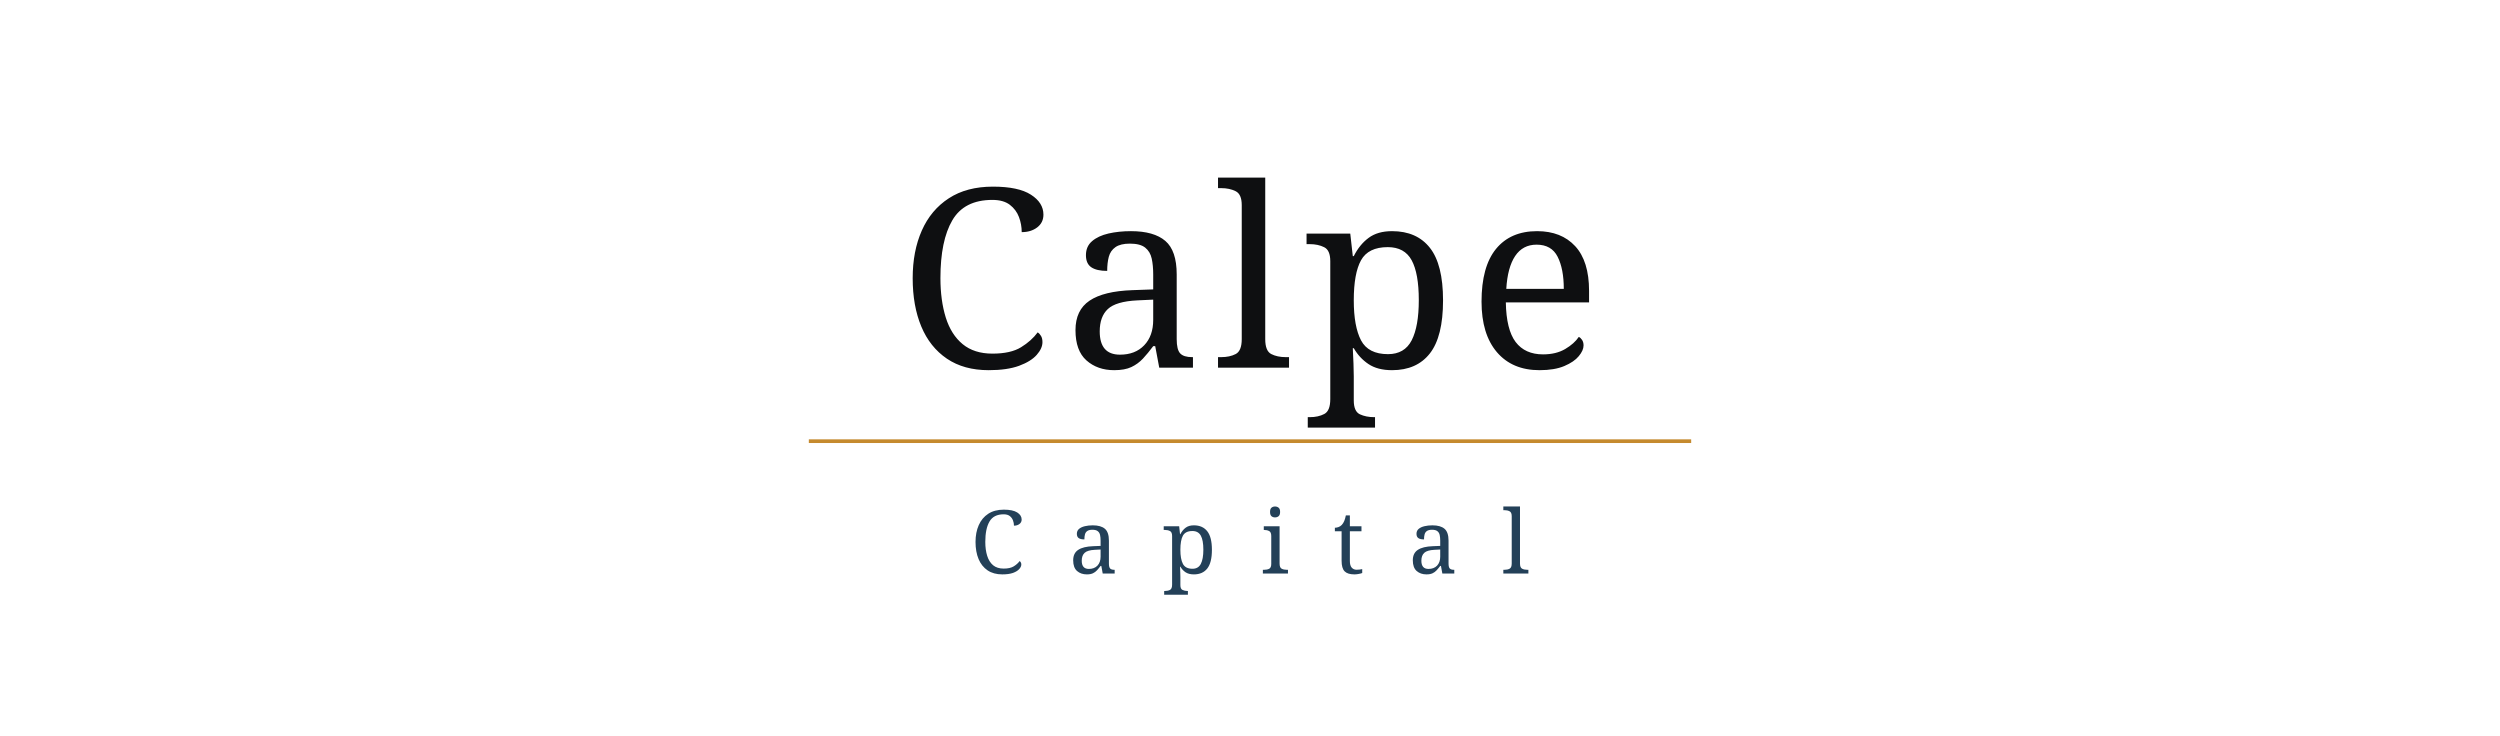
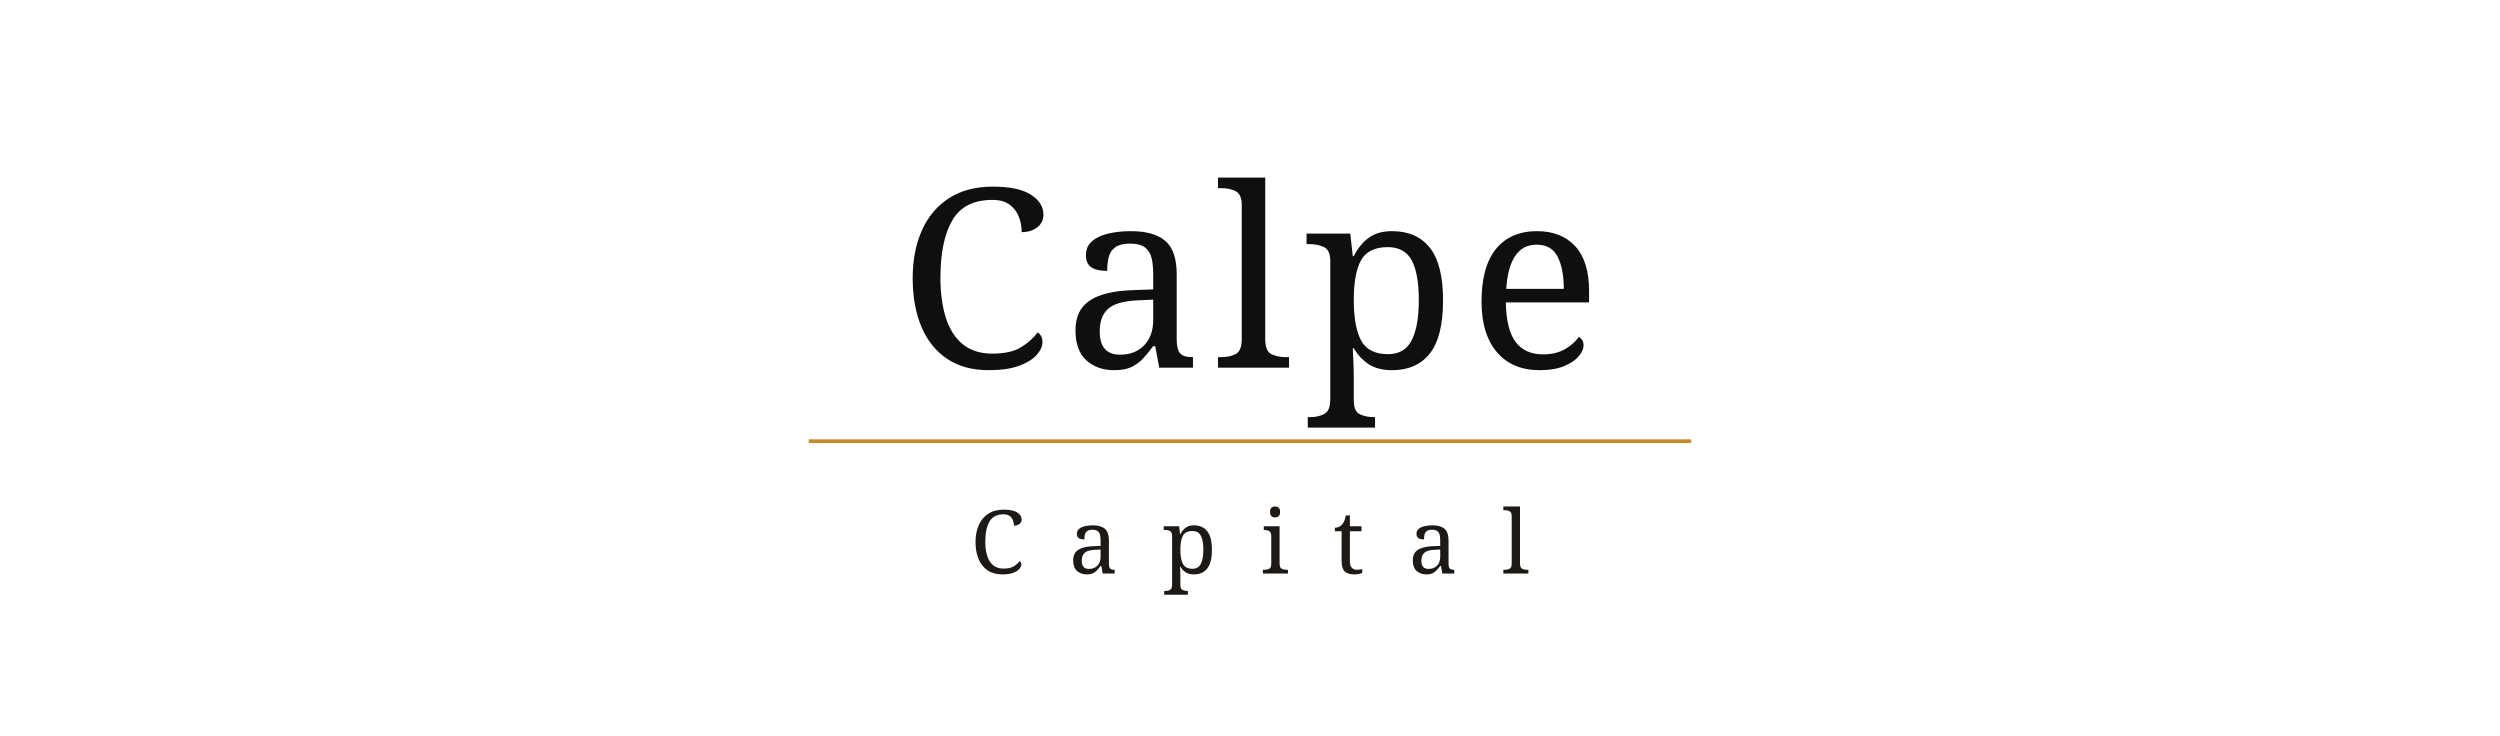
<svg xmlns="http://www.w3.org/2000/svg" viewBox="0 0 680 200" width="680" height="200">
  <text x="340" y="100" text-anchor="middle" font-family="Optima, &quot;Optima Nova LT&quot;, &quot;URW Classico&quot;, Candara, &quot;Linux Biolinum&quot;, &quot;Iowan Old Style&quot;, Georgia, serif" font-size="68" font-weight="500" fill="#0E0F11" letter-spacing="3">Calpe</text>
  <line x1="220" y1="120" x2="460" y2="120" stroke="#C58A2E" stroke-width="1" />
-   <text x="340" y="156" text-anchor="middle" font-family="Optima, &quot;Optima Nova LT&quot;, &quot;URW Classico&quot;, Candara, &quot;Linux Biolinum&quot;, &quot;Iowan Old Style&quot;, Georgia, serif" font-size="24" font-weight="400" fill="#234058" letter-spacing="12">Capital</text>
+   <text x="340" y="156" text-anchor="middle" font-family="Optima, &quot;Optima Nova LT&quot;, &quot;URW Classico&quot;, Candara, &quot;Linux Biolinum&quot;, &quot;Iowan Old Style&quot;, Georgia, serif" font-size="24" font-weight="400" fill="#1C1916" letter-spacing="12">Capital</text>
</svg>
